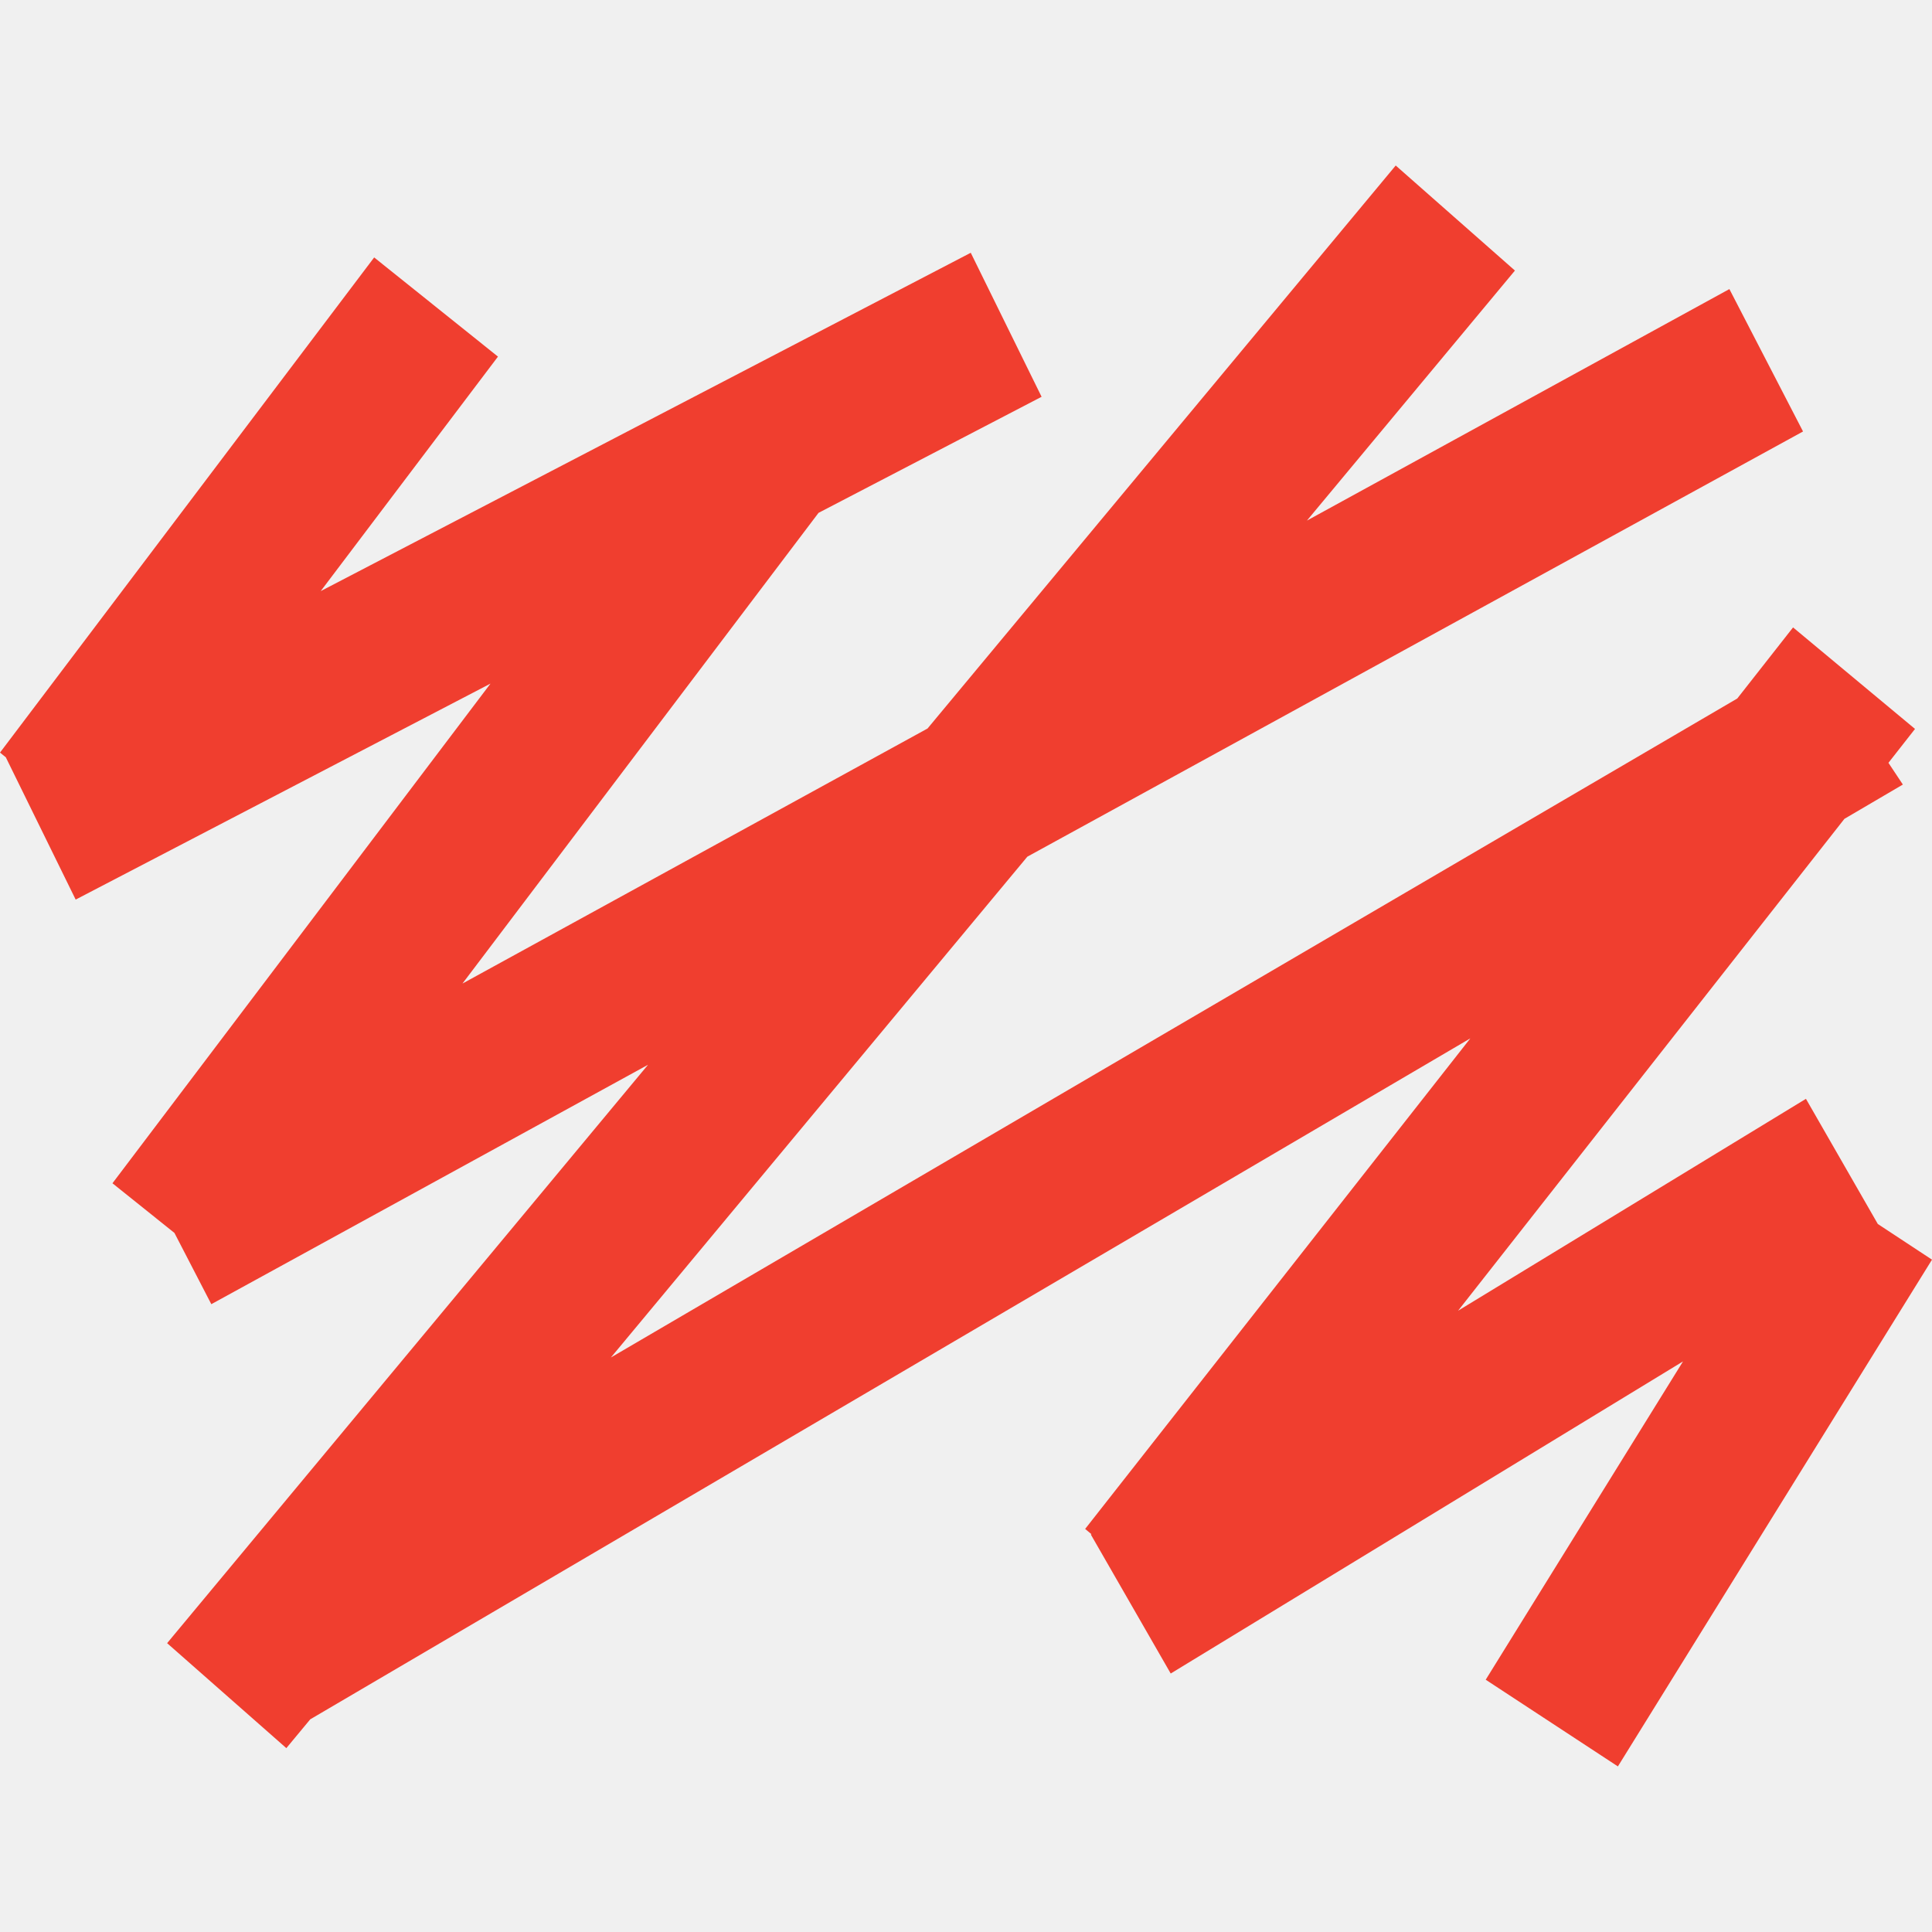
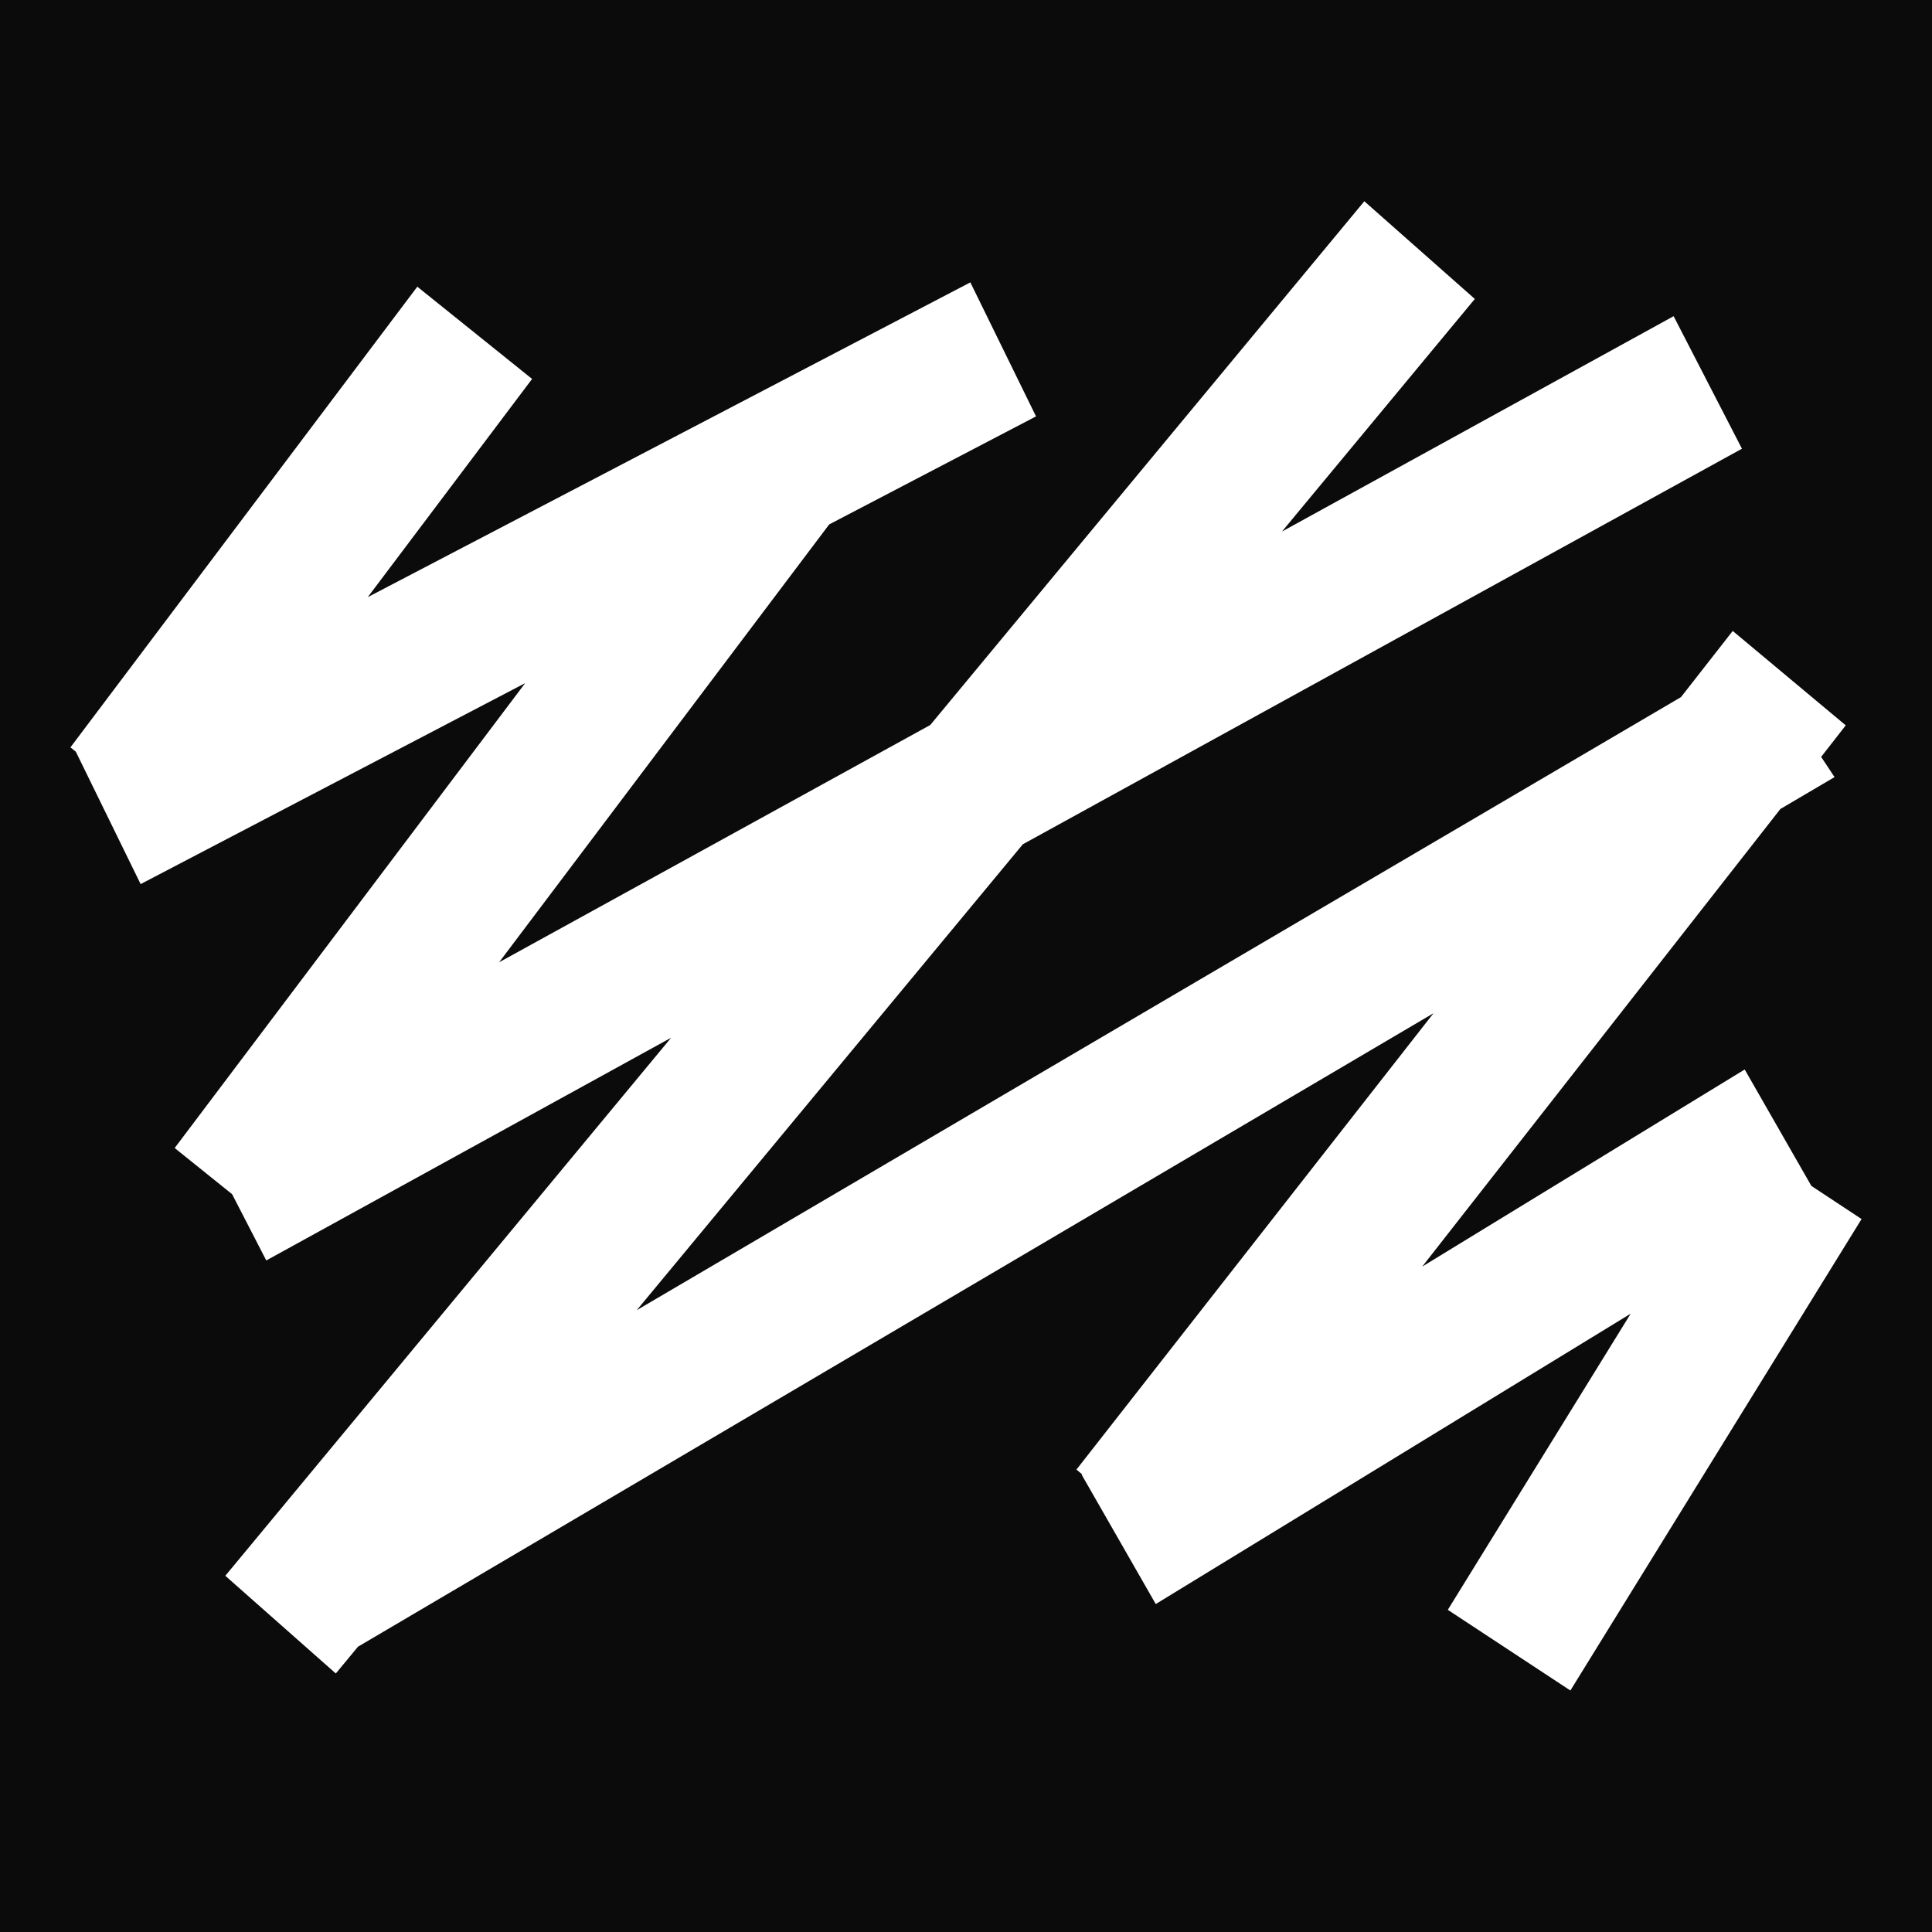
- <svg xmlns="http://www.w3.org/2000/svg" fill="#F03E2F" role="img" viewBox="0 0 24 24">
-   <path d="m23.327 15.205-.893-1.555-4.321 2.632 4.799-6.11.726-.426-.179-.27.33-.421-1.515-1.261-.693.883-13.992 8.186 5.173-6.221 9.636-5.282-.915-1.769-5.248 2.876 2.584-3.106-1.481-1.305-5.816 6.994-5.777 3.168 4.423-5.847 2.771-1.442-.88-1.789-8.075 4.203L6.186 4.43 4.648 3.198 0 9.349l.072.058.868 1.768 5.153-2.683-4.696 6.207.77.617.458.885 5.425-2.974-5.974 7.185 1.481 1.304.297-.358 14.411-8.459-4.785 6.094.078.065-.007.005.992 1.726 6.364-3.877-2.451 3.954 1.642 1.077L24 15.648z" />
+ <svg xmlns="http://www.w3.org/2000/svg" fill="none" viewBox="0 0 192 192" height="192" width="192">
+   <g clip-path="url(#clip0_2_1549)">
+     <rect fill="#0B0B0B" height="192" width="192" />
+     <rect fill="#0B0B0B" height="192" width="192" />
+     <g clip-path="url(#clip1_2_1549)">
+       <path fill="white" d="M180.012 117.855L173.386 106.285L141.338 125.872L176.933 80.395L182.315 77.227L180.983 75.219L183.428 72.085L172.196 62.703L167.055 69.277L63.281 130.202L101.649 83.902L173.113 44.593L166.323 31.423L127.399 52.825L146.566 29.709L135.585 20L92.447 72.051L49.603 95.629L82.405 52.115L102.959 41.38L96.431 28.062L36.548 59.343L52.878 37.658L41.471 28.491L7 74.272L7.535 74.701L13.975 87.86L52.19 67.89L17.359 114.089L23.068 118.678L26.462 125.263L66.697 103.128L22.391 156.6L33.372 166.309L35.577 163.647L142.462 100.692L106.976 146.045L107.554 146.53L107.5 146.564L114.857 159.408L162.055 130.552L143.881 159.983L156.063 168L185 121.147L180.012 117.855Z" />
+     </g>
+   </g>
+   <defs>
+     <clipPath id="clip0_2_1549">
+       <rect fill="white" height="192" width="192" />
+     </clipPath>
+     <clipPath id="clip1_2_1549">
+       <rect transform="translate(7 20)" fill="white" height="148" width="178" />
+     </clipPath>
+   </defs>
</svg>
